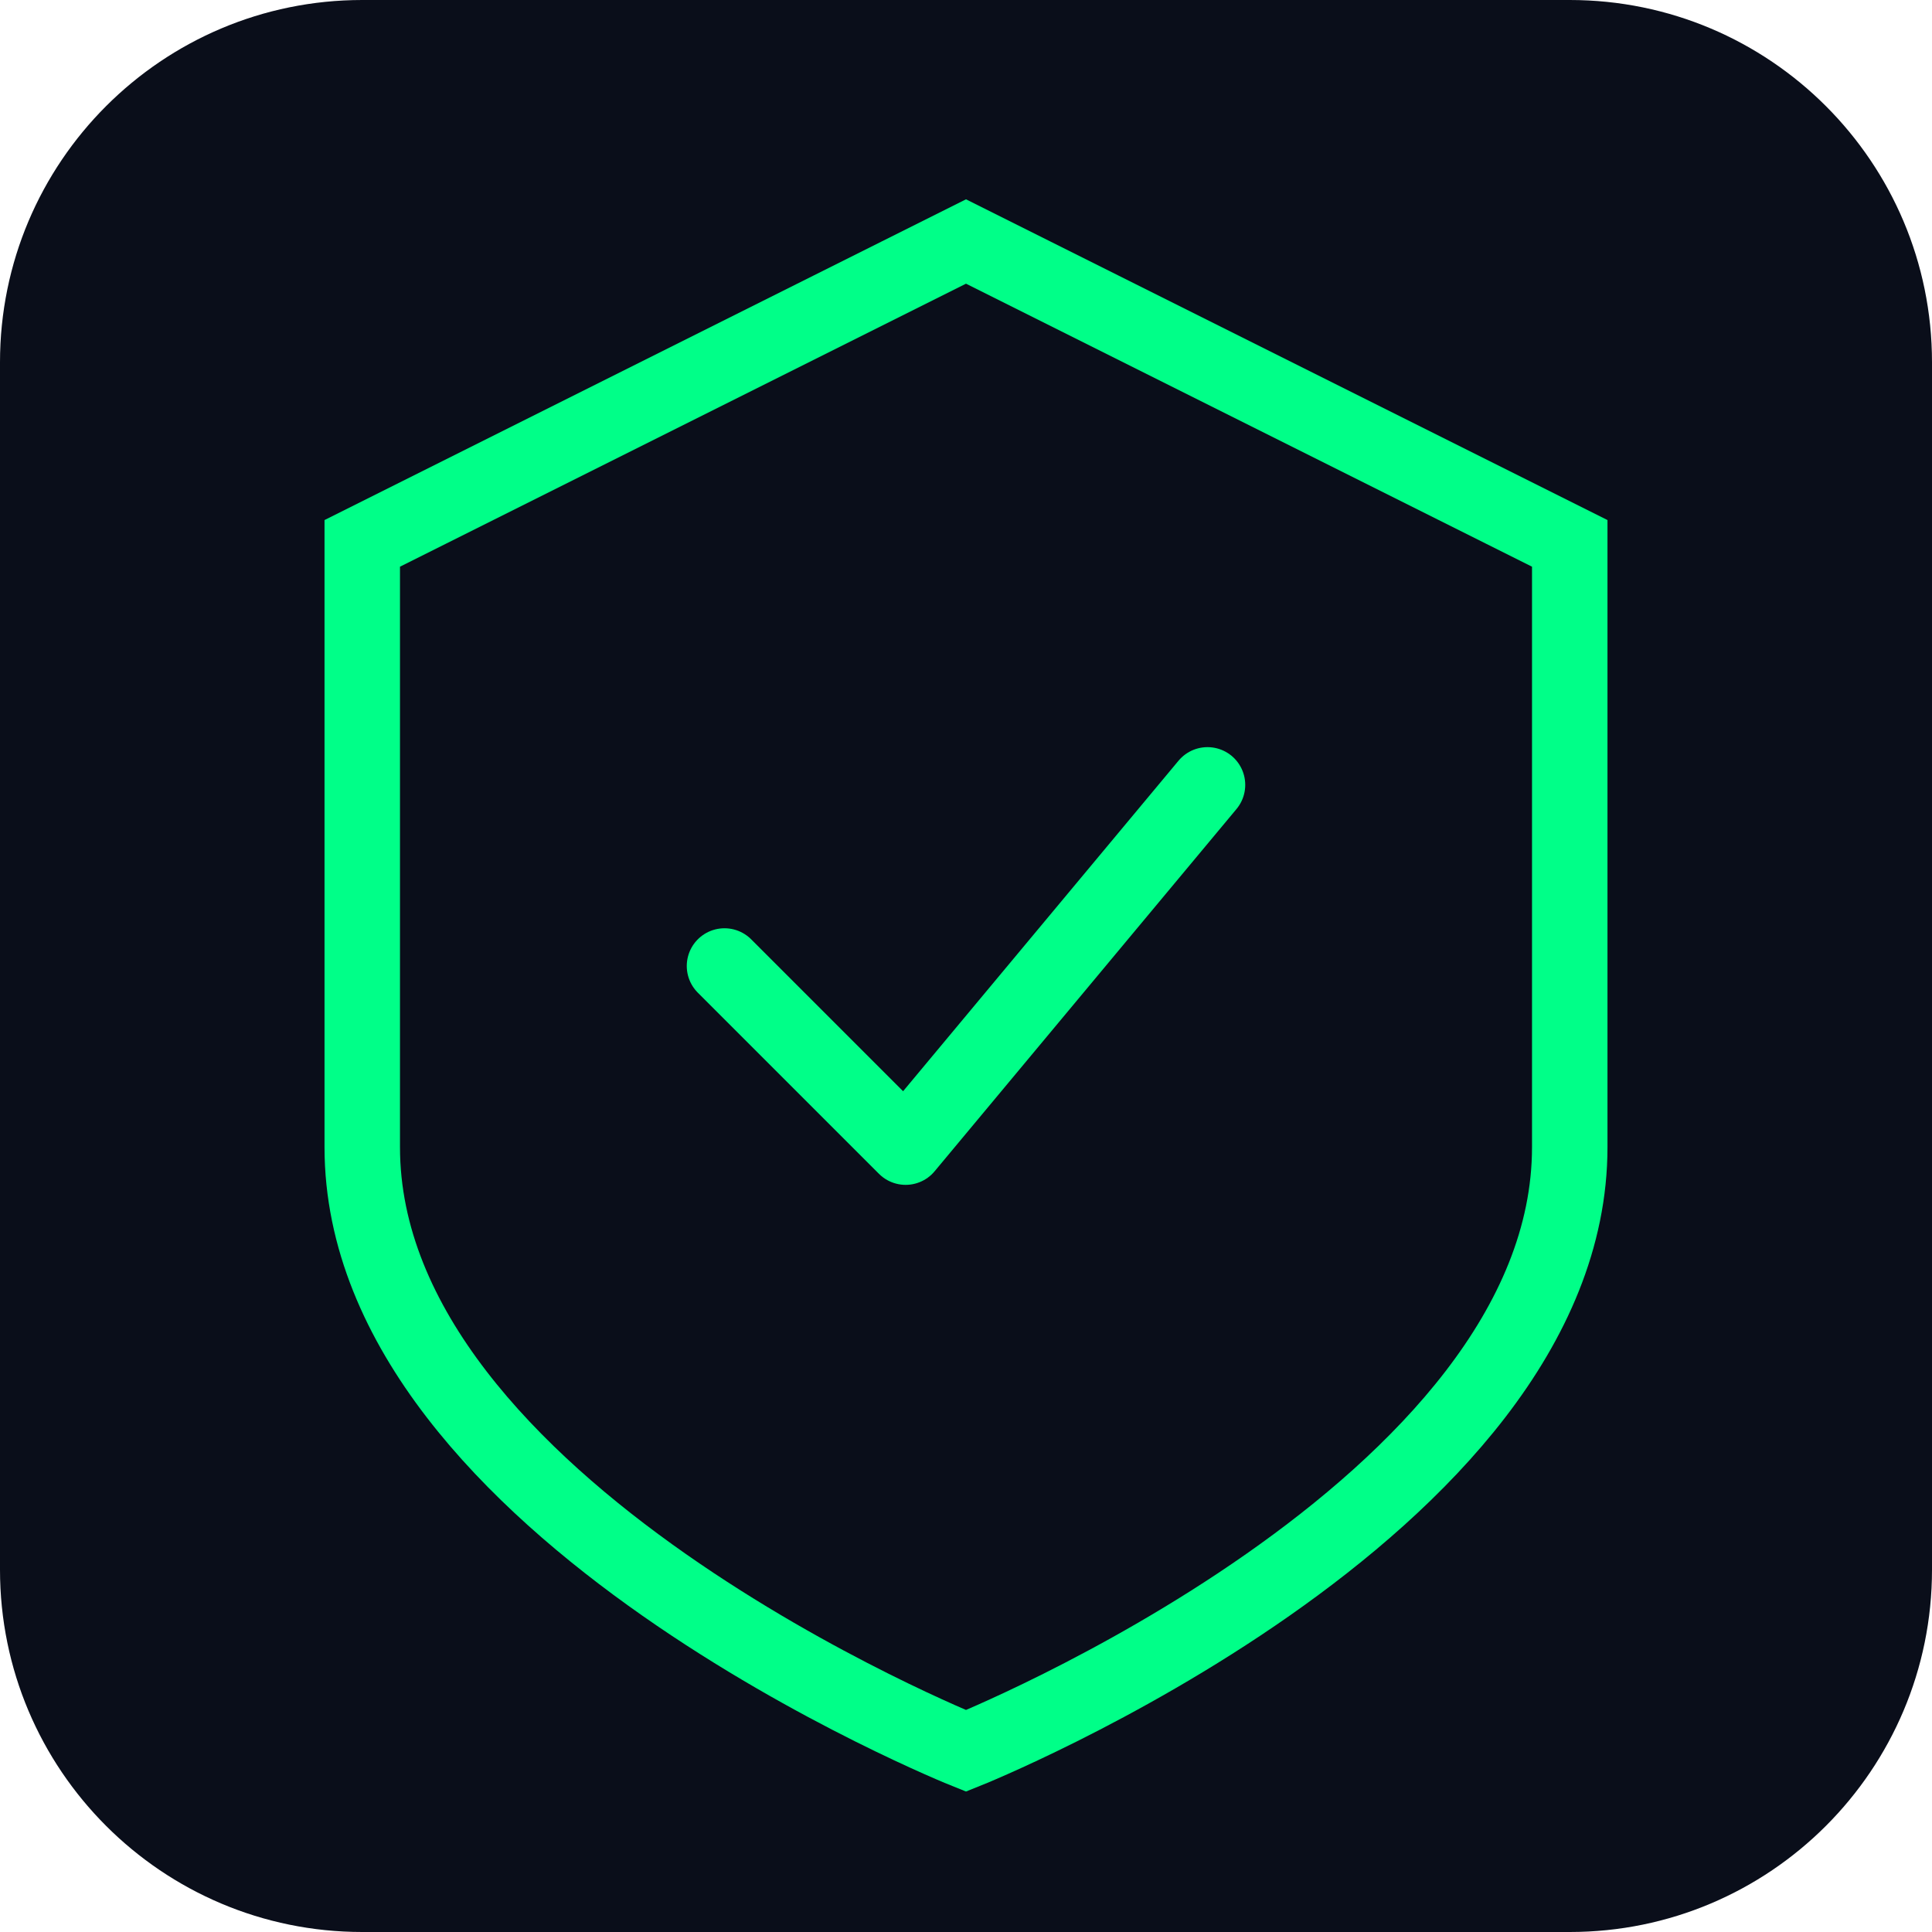
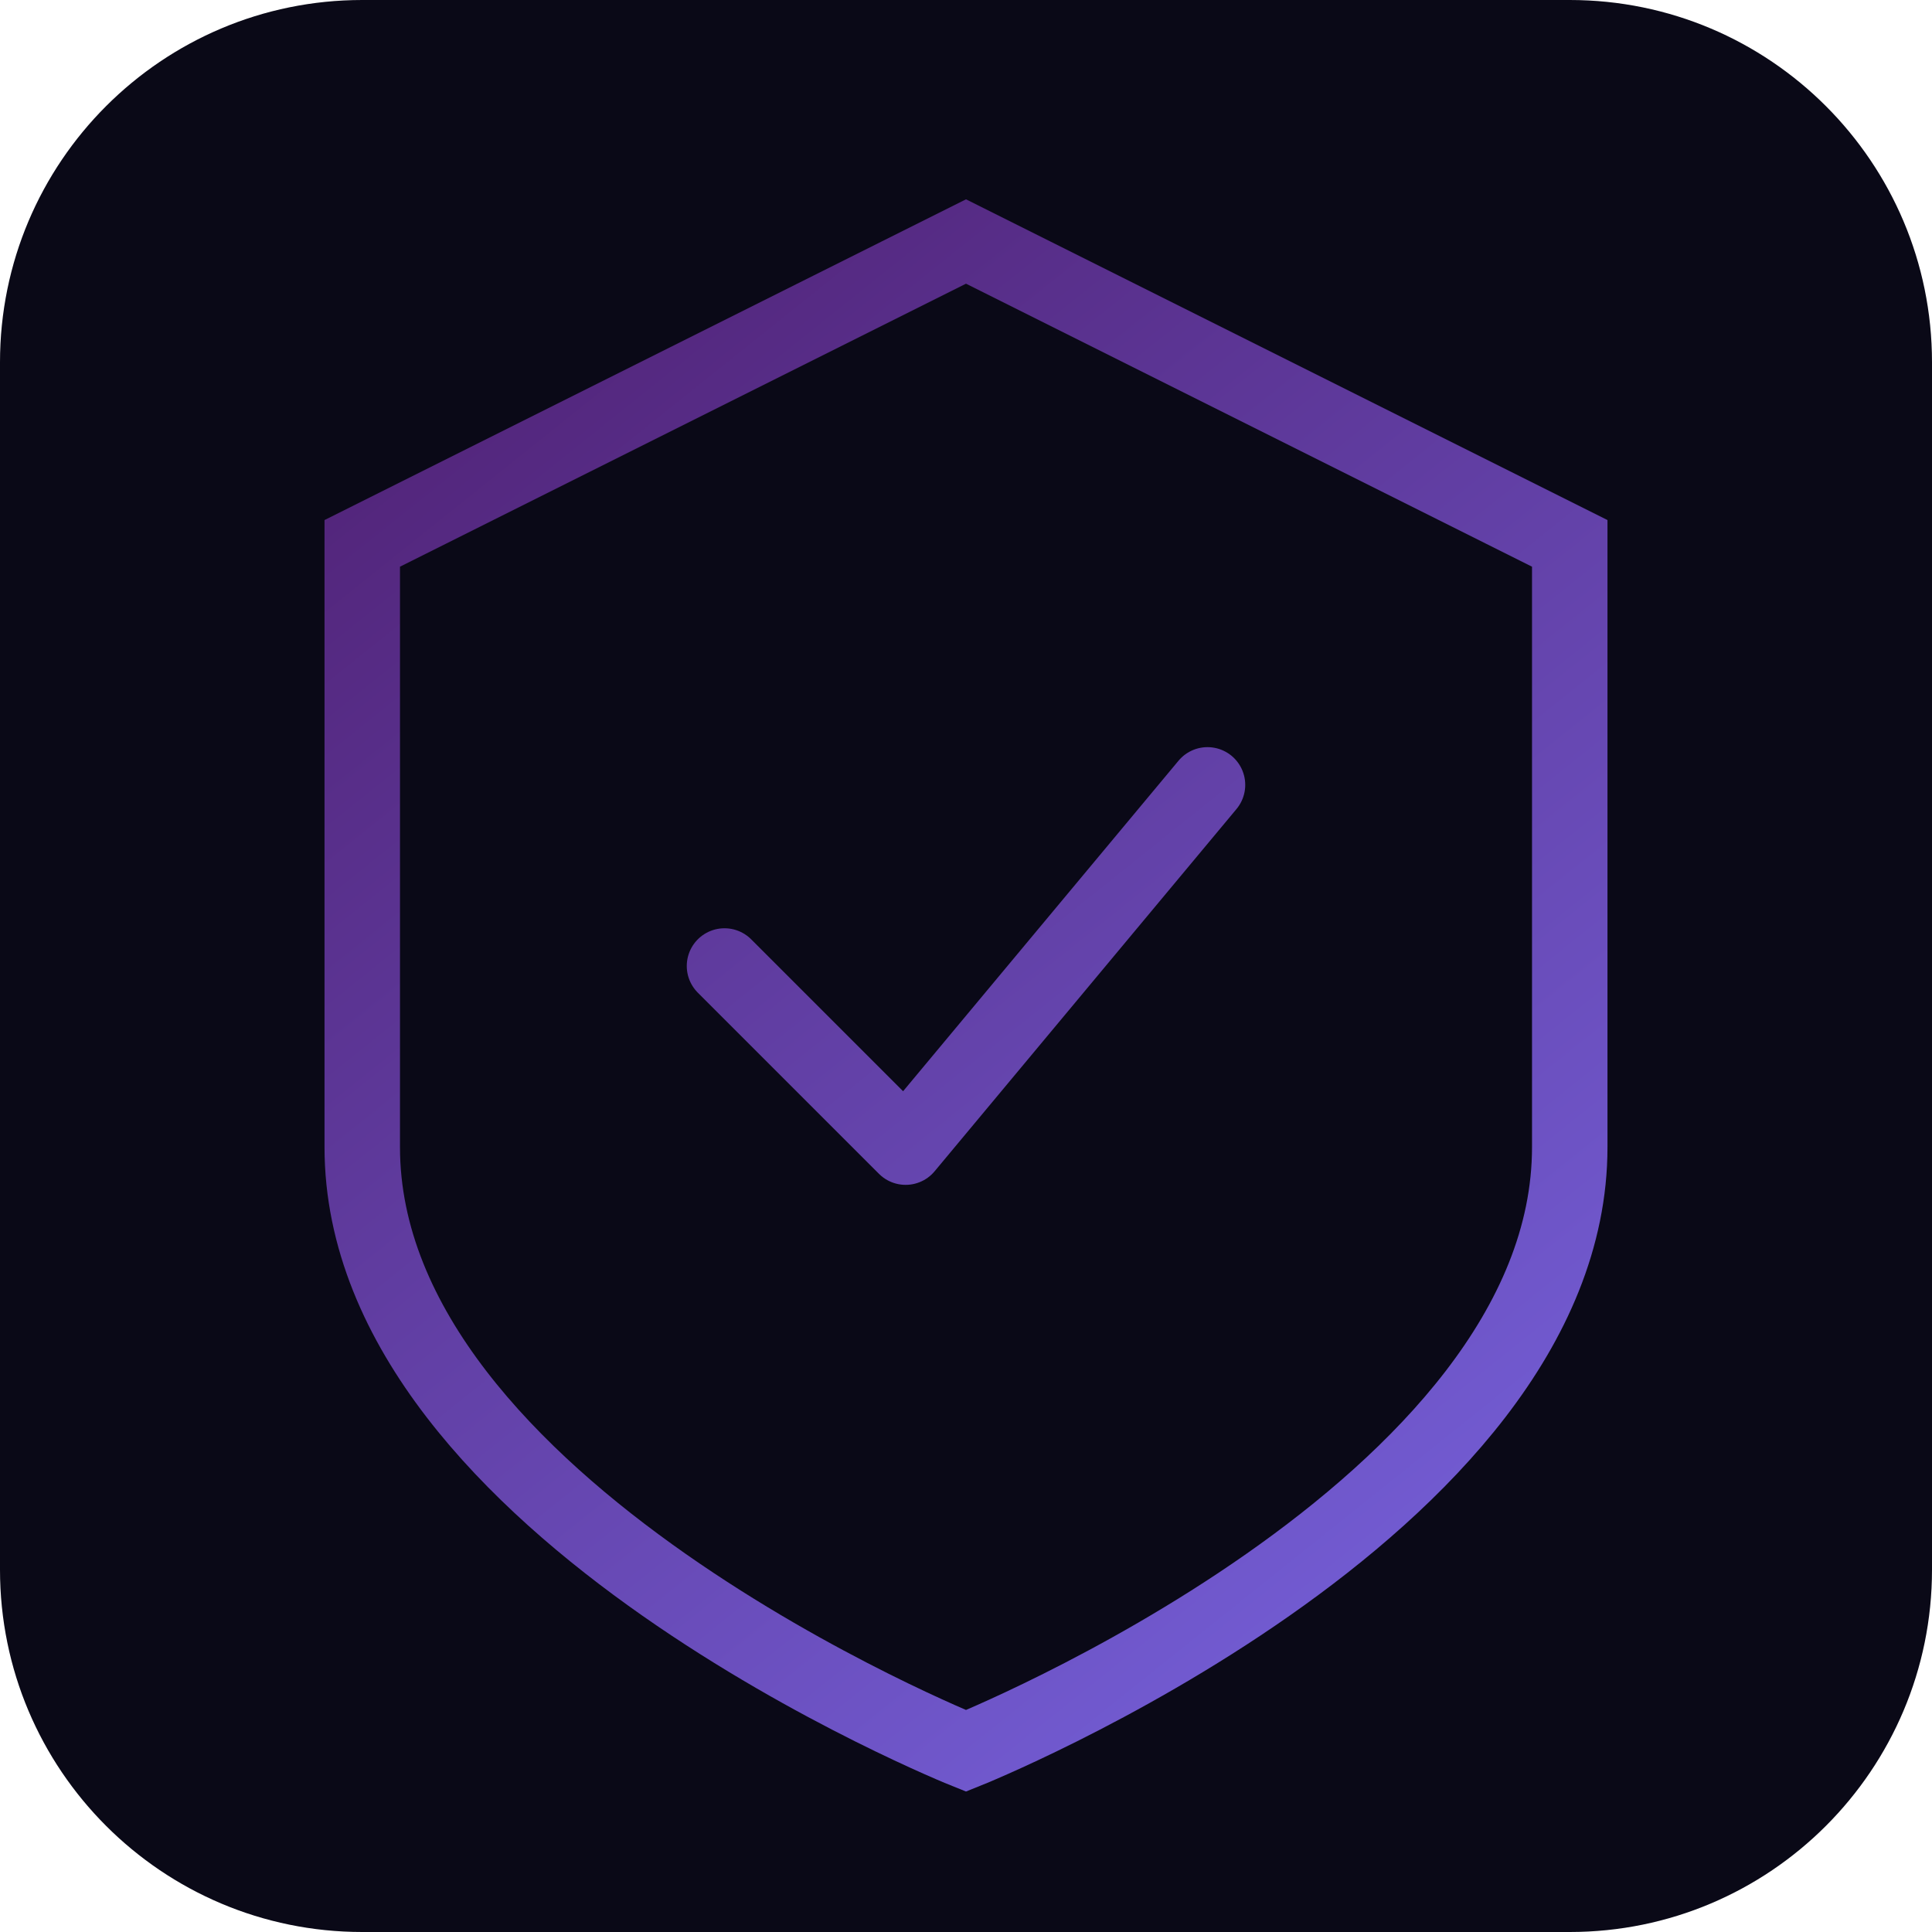
<svg xmlns="http://www.w3.org/2000/svg" viewBox="0 0 64 64">
-   <rect width="64" height="64" rx="12" fill="#0a0e1a" />
-   <path d="M32 8 L52 18 L52 38 C52 50 32 58 32 58 C32 58 12 50 12 38 L12 18 Z" fill="none" stroke="#00ff88" stroke-width="2.5" />
-   <path d="M24 32 L30 38 L40 26" stroke="#00ff88" stroke-width="2.5" stroke-linecap="round" stroke-linejoin="round" fill="none" />
+   <rect width="64" height="64" rx="12" fill="#0A0917" />
+   <path d="M32 8 L52 18 L52 38 C52 50 32 58 32 58 C32 58 12 50 12 38 L12 18 Z" fill="none" stroke="url(#sg)" stroke-width="2.5" />
+   <path d="M24 32 L30 38 L40 26" stroke="url(#sg)" stroke-width="2.5" stroke-linecap="round" stroke-linejoin="round" fill="none" />
+   <defs>
+     <linearGradient id="sg" x1="12" y1="8" x2="52" y2="58" gradientUnits="userSpaceOnUse">
+       <stop stop-color="#4F1F71" />
+       <stop offset="1" stop-color="#7764E0" />
+     </linearGradient>
+   </defs>
</svg>
